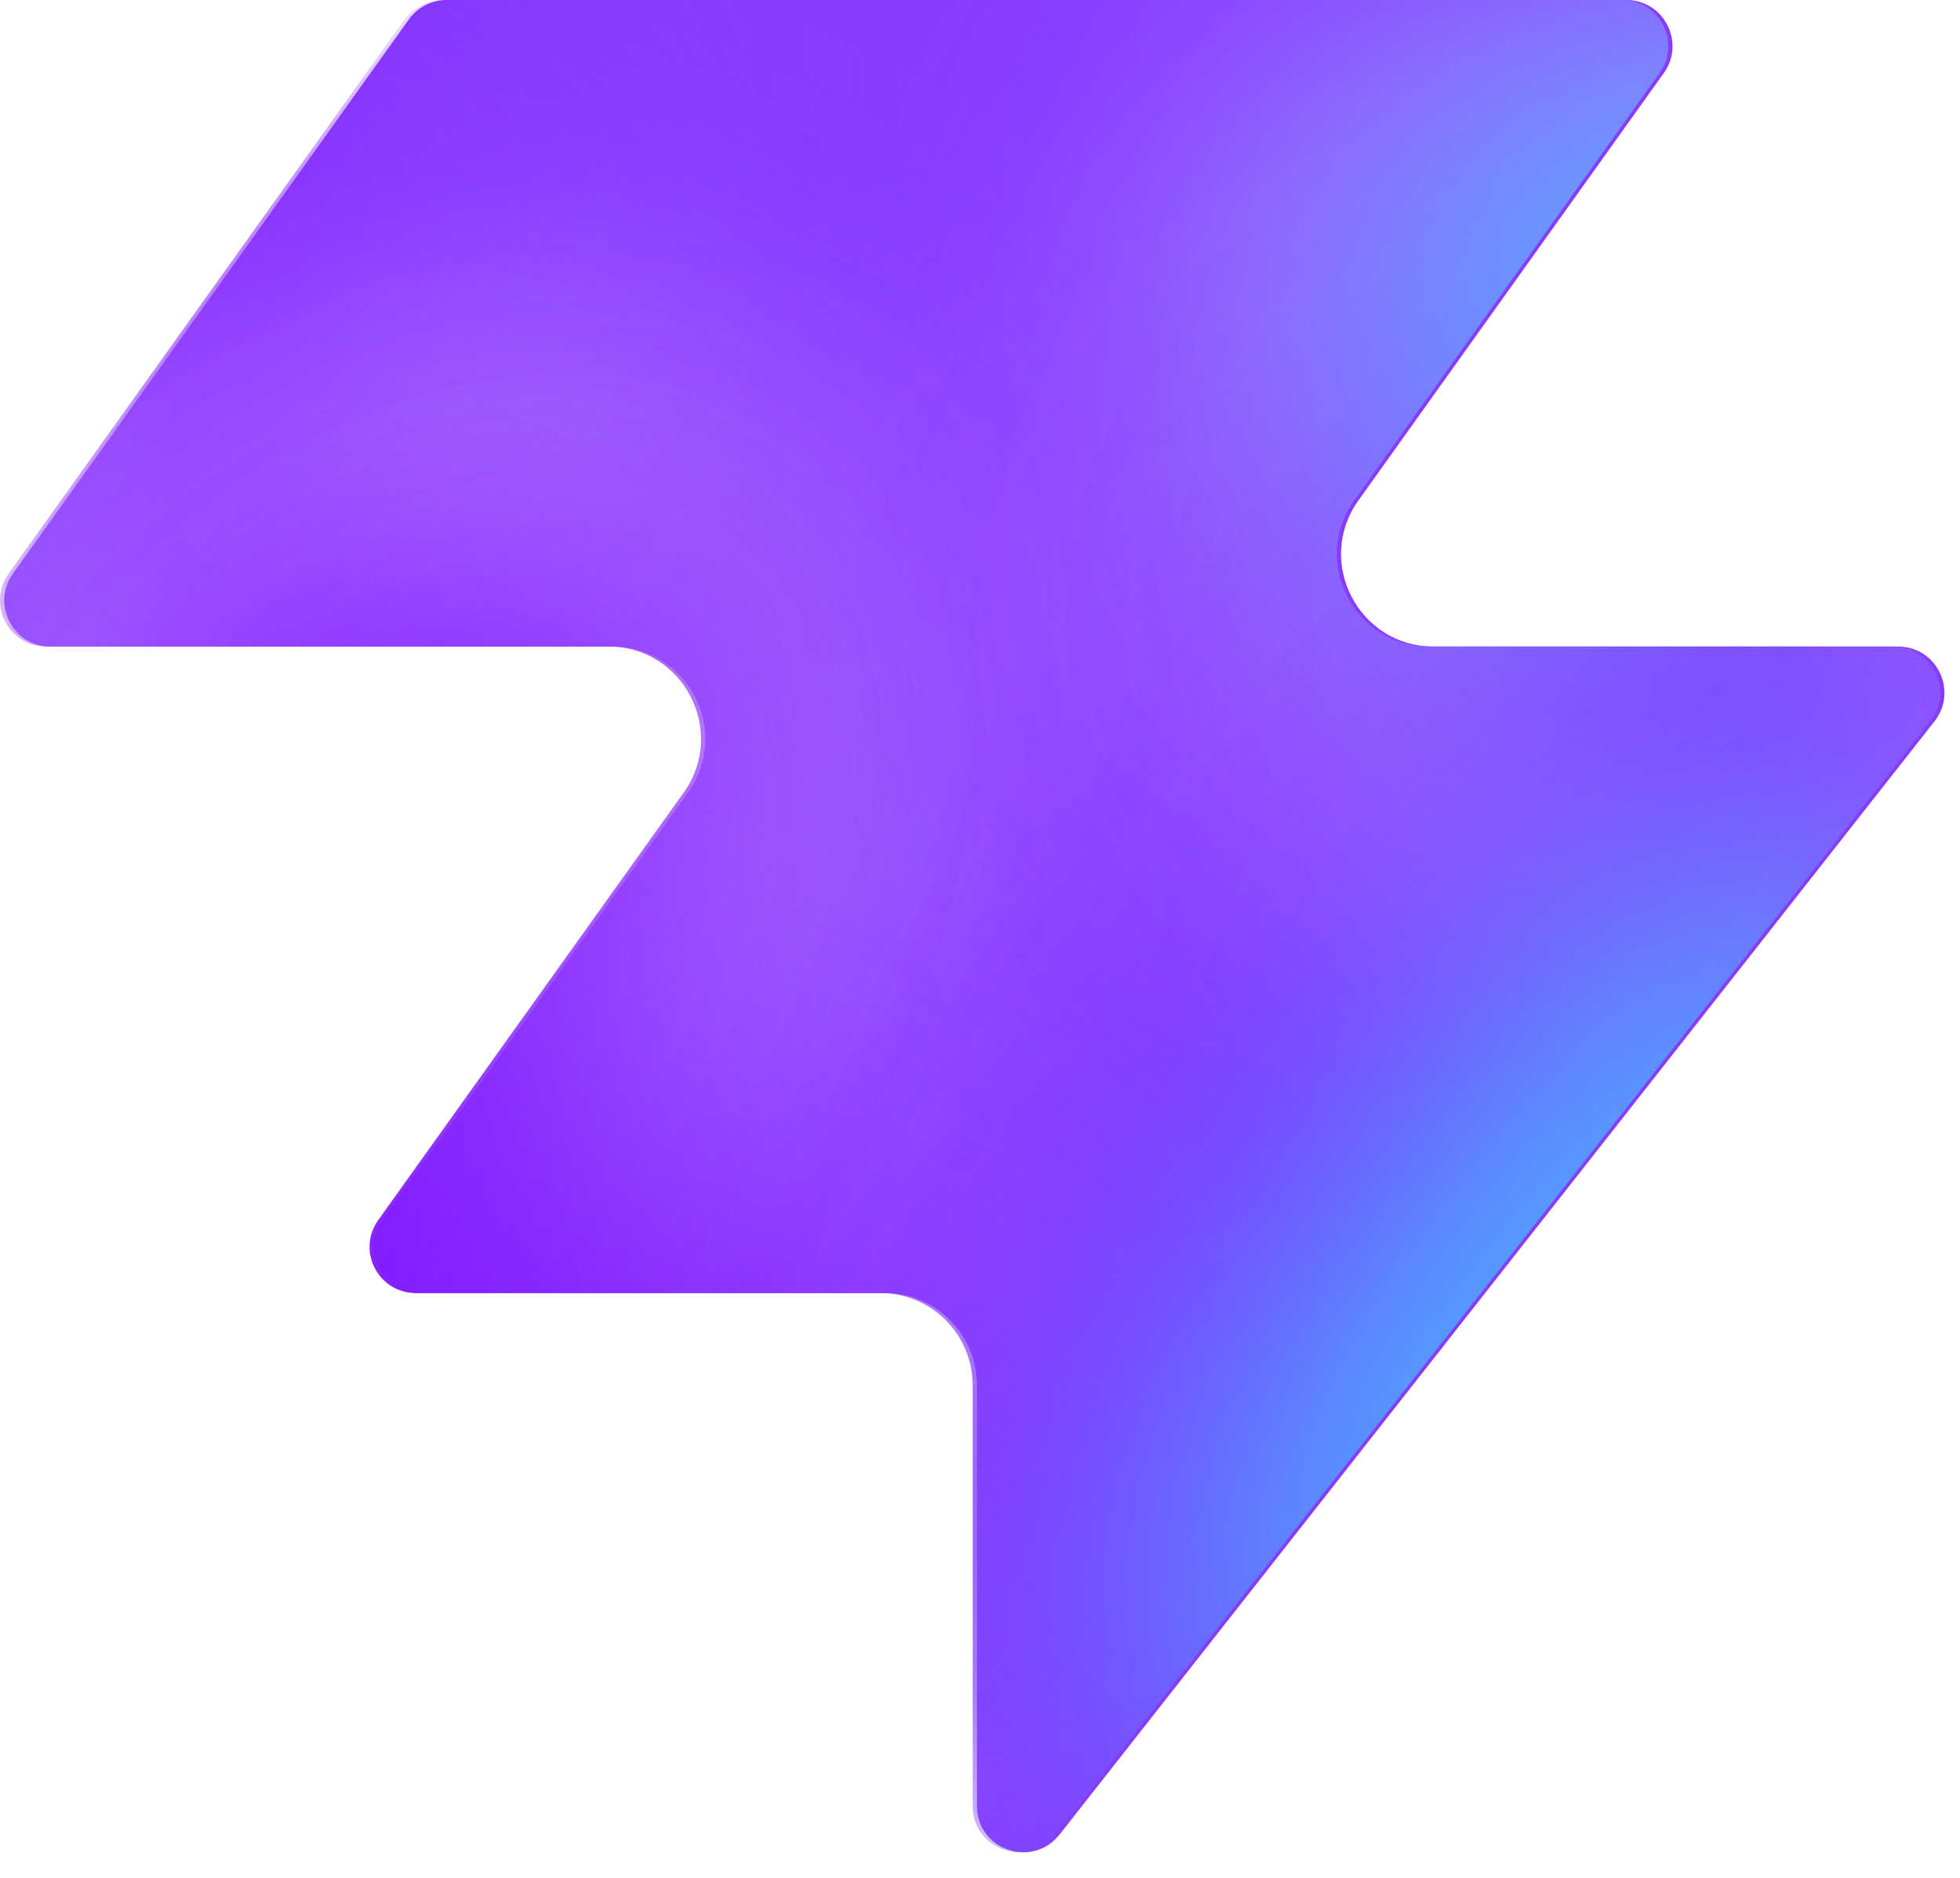
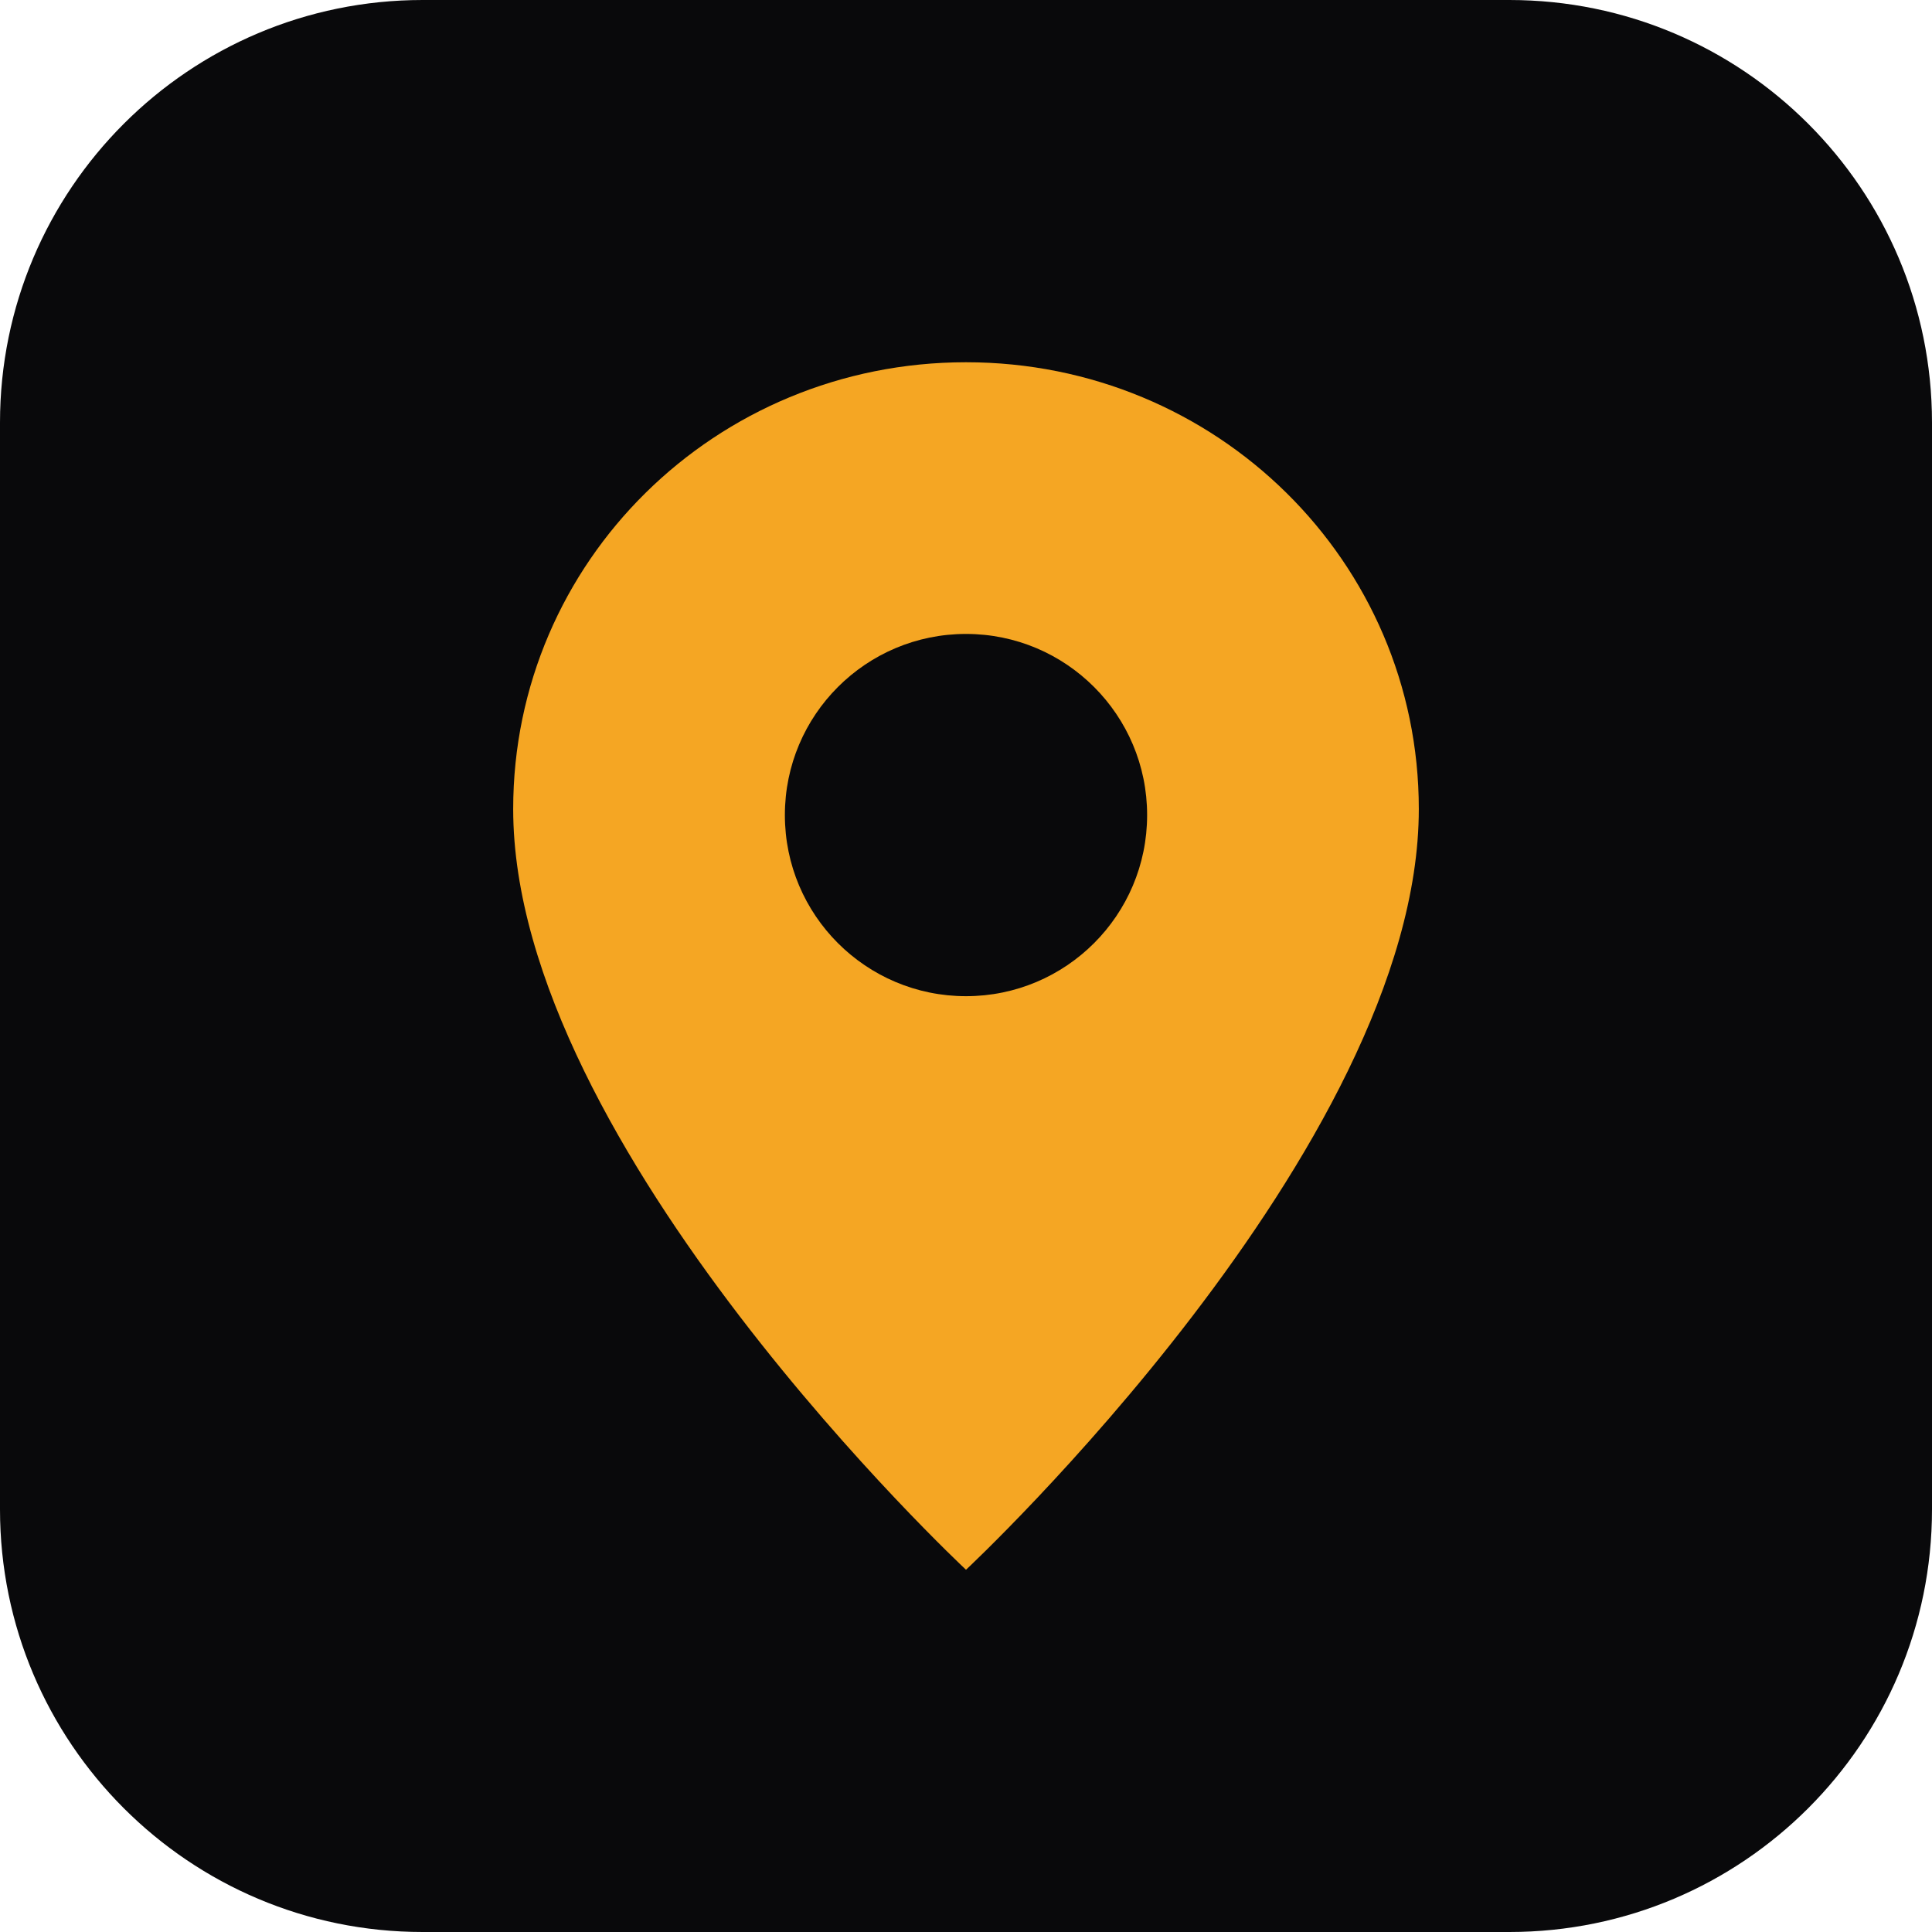
- <svg xmlns="http://www.w3.org/2000/svg" width="48" height="46" fill="none" viewBox="0 0 48 46">
-   <path fill="#863bff" d="M25.946 44.938c-.664.845-2.021.375-2.021-.698V33.937a2.26 2.26 0 0 0-2.262-2.262H10.287c-.92 0-1.456-1.04-.92-1.788l7.48-10.471c1.07-1.497 0-3.578-1.842-3.578H1.237c-.92 0-1.456-1.04-.92-1.788L10.013.474c.214-.297.556-.474.92-.474h28.894c.92 0 1.456 1.04.92 1.788l-7.48 10.471c-1.07 1.498 0 3.579 1.842 3.579h11.377c.943 0 1.473 1.088.89 1.83L25.947 44.94z" style="fill:#863bff;fill:color(display-p3 .525 .23 1);fill-opacity:1" />
-   <mask id="a" width="48" height="46" x="0" y="0" maskUnits="userSpaceOnUse" style="mask-type:alpha">
-     <path fill="#000" d="M25.842 44.938c-.664.844-2.021.375-2.021-.698V33.937a2.26 2.26 0 0 0-2.262-2.262H10.183c-.92 0-1.456-1.04-.92-1.788l7.48-10.471c1.07-1.498 0-3.579-1.842-3.579H1.133c-.92 0-1.456-1.04-.92-1.787L9.91.473c.214-.297.556-.474.92-.474h28.894c.92 0 1.456 1.04.92 1.788l-7.48 10.471c-1.07 1.498 0 3.578 1.842 3.578h11.377c.943 0 1.473 1.088.89 1.832L25.843 44.94z" style="fill:#000;fill-opacity:1" />
-   </mask>
-   <g mask="url(#a)">
-     <g filter="url(#b)">
-       <ellipse cx="5.508" cy="14.704" fill="#ede6ff" rx="5.508" ry="14.704" style="fill:#ede6ff;fill:color(display-p3 .927 .903 1);fill-opacity:1" transform="matrix(.00324 1 1 -.00324 -4.47 31.516)" />
-     </g>
-     <g filter="url(#c)">
-       <ellipse cx="10.399" cy="29.851" fill="#ede6ff" rx="10.399" ry="29.851" style="fill:#ede6ff;fill:color(display-p3 .927 .903 1);fill-opacity:1" transform="matrix(.00324 1 1 -.00324 -39.328 7.883)" />
-     </g>
-     <g filter="url(#d)">
-       <ellipse cx="5.508" cy="30.487" fill="#7e14ff" rx="5.508" ry="30.487" style="fill:#7e14ff;fill:color(display-p3 .492 .077 1);fill-opacity:1" transform="rotate(89.814 -25.913 -14.639)scale(1 -1)" />
-     </g>
-     <g filter="url(#e)">
-       <ellipse cx="5.508" cy="30.599" fill="#7e14ff" rx="5.508" ry="30.599" style="fill:#7e14ff;fill:color(display-p3 .492 .077 1);fill-opacity:1" transform="rotate(89.814 -32.644 -3.334)scale(1 -1)" />
-     </g>
-     <g filter="url(#f)">
-       <ellipse cx="5.508" cy="30.599" fill="#7e14ff" rx="5.508" ry="30.599" style="fill:#7e14ff;fill:color(display-p3 .492 .077 1);fill-opacity:1" transform="matrix(.00324 1 1 -.00324 -34.34 30.47)" />
-     </g>
-     <g filter="url(#g)">
-       <ellipse cx="14.072" cy="22.078" fill="#ede6ff" rx="14.072" ry="22.078" style="fill:#ede6ff;fill:color(display-p3 .927 .903 1);fill-opacity:1" transform="rotate(93.35 24.506 48.493)scale(-1 1)" />
-     </g>
-     <g filter="url(#h)">
-       <ellipse cx="3.47" cy="21.501" fill="#7e14ff" rx="3.47" ry="21.501" style="fill:#7e14ff;fill:color(display-p3 .492 .077 1);fill-opacity:1" transform="rotate(89.009 28.708 47.59)scale(-1 1)" />
-     </g>
-     <g filter="url(#i)">
-       <ellipse cx="3.47" cy="21.501" fill="#7e14ff" rx="3.47" ry="21.501" style="fill:#7e14ff;fill:color(display-p3 .492 .077 1);fill-opacity:1" transform="rotate(89.009 28.708 47.59)scale(-1 1)" />
-     </g>
-     <g filter="url(#j)">
-       <ellipse cx=".387" cy="8.972" fill="#7e14ff" rx="4.407" ry="29.108" style="fill:#7e14ff;fill:color(display-p3 .492 .077 1);fill-opacity:1" transform="rotate(39.51 .387 8.972)" />
-     </g>
-     <g filter="url(#k)">
-       <ellipse cx="47.523" cy="-6.092" fill="#7e14ff" rx="4.407" ry="29.108" style="fill:#7e14ff;fill:color(display-p3 .492 .077 1);fill-opacity:1" transform="rotate(37.892 47.523 -6.092)" />
-     </g>
-     <g filter="url(#l)">
-       <ellipse cx="41.412" cy="6.333" fill="#47bfff" rx="5.971" ry="9.665" style="fill:#47bfff;fill:color(display-p3 .28 .748 1);fill-opacity:1" transform="rotate(37.892 41.412 6.333)" />
-     </g>
-     <g filter="url(#m)">
-       <ellipse cx="-1.879" cy="38.332" fill="#7e14ff" rx="4.407" ry="29.108" style="fill:#7e14ff;fill:color(display-p3 .492 .077 1);fill-opacity:1" transform="rotate(37.892 -1.88 38.332)" />
-     </g>
-     <g filter="url(#n)">
-       <ellipse cx="-1.879" cy="38.332" fill="#7e14ff" rx="4.407" ry="29.108" style="fill:#7e14ff;fill:color(display-p3 .492 .077 1);fill-opacity:1" transform="rotate(37.892 -1.88 38.332)" />
-     </g>
-     <g filter="url(#o)">
-       <ellipse cx="35.651" cy="29.907" fill="#7e14ff" rx="4.407" ry="29.108" style="fill:#7e14ff;fill:color(display-p3 .492 .077 1);fill-opacity:1" transform="rotate(37.892 35.651 29.907)" />
-     </g>
-     <g filter="url(#p)">
-       <ellipse cx="38.418" cy="32.4" fill="#47bfff" rx="5.971" ry="15.297" style="fill:#47bfff;fill:color(display-p3 .28 .748 1);fill-opacity:1" transform="rotate(37.892 38.418 32.4)" />
-     </g>
-   </g>
-   <defs>
-     <filter id="b" width="60.045" height="41.654" x="-19.77" y="16.149" color-interpolation-filters="sRGB" filterUnits="userSpaceOnUse">
-       <feFlood flood-opacity="0" result="BackgroundImageFix" />
-       <feBlend in="SourceGraphic" in2="BackgroundImageFix" result="shape" />
-       <feGaussianBlur result="effect1_foregroundBlur_2002_17158" stdDeviation="7.659" />
-     </filter>
-     <filter id="c" width="90.34" height="51.437" x="-54.613" y="-7.533" color-interpolation-filters="sRGB" filterUnits="userSpaceOnUse">
-       <feFlood flood-opacity="0" result="BackgroundImageFix" />
-       <feBlend in="SourceGraphic" in2="BackgroundImageFix" result="shape" />
-       <feGaussianBlur result="effect1_foregroundBlur_2002_17158" stdDeviation="7.659" />
-     </filter>
-     <filter id="d" width="79.355" height="29.4" x="-49.64" y="2.03" color-interpolation-filters="sRGB" filterUnits="userSpaceOnUse">
-       <feFlood flood-opacity="0" result="BackgroundImageFix" />
-       <feBlend in="SourceGraphic" in2="BackgroundImageFix" result="shape" />
-       <feGaussianBlur result="effect1_foregroundBlur_2002_17158" stdDeviation="4.596" />
-     </filter>
-     <filter id="e" width="79.579" height="29.4" x="-45.045" y="20.029" color-interpolation-filters="sRGB" filterUnits="userSpaceOnUse">
-       <feFlood flood-opacity="0" result="BackgroundImageFix" />
-       <feBlend in="SourceGraphic" in2="BackgroundImageFix" result="shape" />
-       <feGaussianBlur result="effect1_foregroundBlur_2002_17158" stdDeviation="4.596" />
-     </filter>
-     <filter id="f" width="79.579" height="29.4" x="-43.513" y="21.178" color-interpolation-filters="sRGB" filterUnits="userSpaceOnUse">
-       <feFlood flood-opacity="0" result="BackgroundImageFix" />
-       <feBlend in="SourceGraphic" in2="BackgroundImageFix" result="shape" />
-       <feGaussianBlur result="effect1_foregroundBlur_2002_17158" stdDeviation="4.596" />
-     </filter>
-     <filter id="g" width="74.749" height="58.852" x="15.756" y="-17.901" color-interpolation-filters="sRGB" filterUnits="userSpaceOnUse">
-       <feFlood flood-opacity="0" result="BackgroundImageFix" />
-       <feBlend in="SourceGraphic" in2="BackgroundImageFix" result="shape" />
-       <feGaussianBlur result="effect1_foregroundBlur_2002_17158" stdDeviation="7.659" />
-     </filter>
-     <filter id="h" width="61.377" height="25.362" x="23.548" y="2.284" color-interpolation-filters="sRGB" filterUnits="userSpaceOnUse">
-       <feFlood flood-opacity="0" result="BackgroundImageFix" />
-       <feBlend in="SourceGraphic" in2="BackgroundImageFix" result="shape" />
-       <feGaussianBlur result="effect1_foregroundBlur_2002_17158" stdDeviation="4.596" />
-     </filter>
-     <filter id="i" width="61.377" height="25.362" x="23.548" y="2.284" color-interpolation-filters="sRGB" filterUnits="userSpaceOnUse">
-       <feFlood flood-opacity="0" result="BackgroundImageFix" />
-       <feBlend in="SourceGraphic" in2="BackgroundImageFix" result="shape" />
-       <feGaussianBlur result="effect1_foregroundBlur_2002_17158" stdDeviation="4.596" />
-     </filter>
-     <filter id="j" width="56.045" height="63.649" x="-27.636" y="-22.853" color-interpolation-filters="sRGB" filterUnits="userSpaceOnUse">
-       <feFlood flood-opacity="0" result="BackgroundImageFix" />
-       <feBlend in="SourceGraphic" in2="BackgroundImageFix" result="shape" />
-       <feGaussianBlur result="effect1_foregroundBlur_2002_17158" stdDeviation="4.596" />
-     </filter>
-     <filter id="k" width="54.814" height="64.646" x="20.116" y="-38.415" color-interpolation-filters="sRGB" filterUnits="userSpaceOnUse">
-       <feFlood flood-opacity="0" result="BackgroundImageFix" />
-       <feBlend in="SourceGraphic" in2="BackgroundImageFix" result="shape" />
-       <feGaussianBlur result="effect1_foregroundBlur_2002_17158" stdDeviation="4.596" />
-     </filter>
-     <filter id="l" width="33.541" height="35.313" x="24.641" y="-11.323" color-interpolation-filters="sRGB" filterUnits="userSpaceOnUse">
-       <feFlood flood-opacity="0" result="BackgroundImageFix" />
-       <feBlend in="SourceGraphic" in2="BackgroundImageFix" result="shape" />
-       <feGaussianBlur result="effect1_foregroundBlur_2002_17158" stdDeviation="4.596" />
-     </filter>
-     <filter id="m" width="54.814" height="64.646" x="-29.286" y="6.009" color-interpolation-filters="sRGB" filterUnits="userSpaceOnUse">
-       <feFlood flood-opacity="0" result="BackgroundImageFix" />
-       <feBlend in="SourceGraphic" in2="BackgroundImageFix" result="shape" />
-       <feGaussianBlur result="effect1_foregroundBlur_2002_17158" stdDeviation="4.596" />
-     </filter>
-     <filter id="n" width="54.814" height="64.646" x="-29.286" y="6.009" color-interpolation-filters="sRGB" filterUnits="userSpaceOnUse">
-       <feFlood flood-opacity="0" result="BackgroundImageFix" />
-       <feBlend in="SourceGraphic" in2="BackgroundImageFix" result="shape" />
-       <feGaussianBlur result="effect1_foregroundBlur_2002_17158" stdDeviation="4.596" />
-     </filter>
-     <filter id="o" width="54.814" height="64.646" x="8.244" y="-2.416" color-interpolation-filters="sRGB" filterUnits="userSpaceOnUse">
-       <feFlood flood-opacity="0" result="BackgroundImageFix" />
-       <feBlend in="SourceGraphic" in2="BackgroundImageFix" result="shape" />
-       <feGaussianBlur result="effect1_foregroundBlur_2002_17158" stdDeviation="4.596" />
-     </filter>
-     <filter id="p" width="39.409" height="43.623" x="18.713" y="10.588" color-interpolation-filters="sRGB" filterUnits="userSpaceOnUse">
-       <feFlood flood-opacity="0" result="BackgroundImageFix" />
-       <feBlend in="SourceGraphic" in2="BackgroundImageFix" result="shape" />
-       <feGaussianBlur result="effect1_foregroundBlur_2002_17158" stdDeviation="4.596" />
-     </filter>
-   </defs>
+ <svg xmlns="http://www.w3.org/2000/svg" viewBox="0 0 64 64">
+   <rect width="64" height="64" rx="14" fill="#09090b" />
+   <path d="M32 12c-8.3 0-15 6.6-15 14.8C17 38 32 52 32 52s15-14 15-25.2C47 18.6 40.3 12 32 12z" fill="#F5A623" />
+   <circle cx="32" cy="27" r="6" fill="#09090b" />
</svg>
